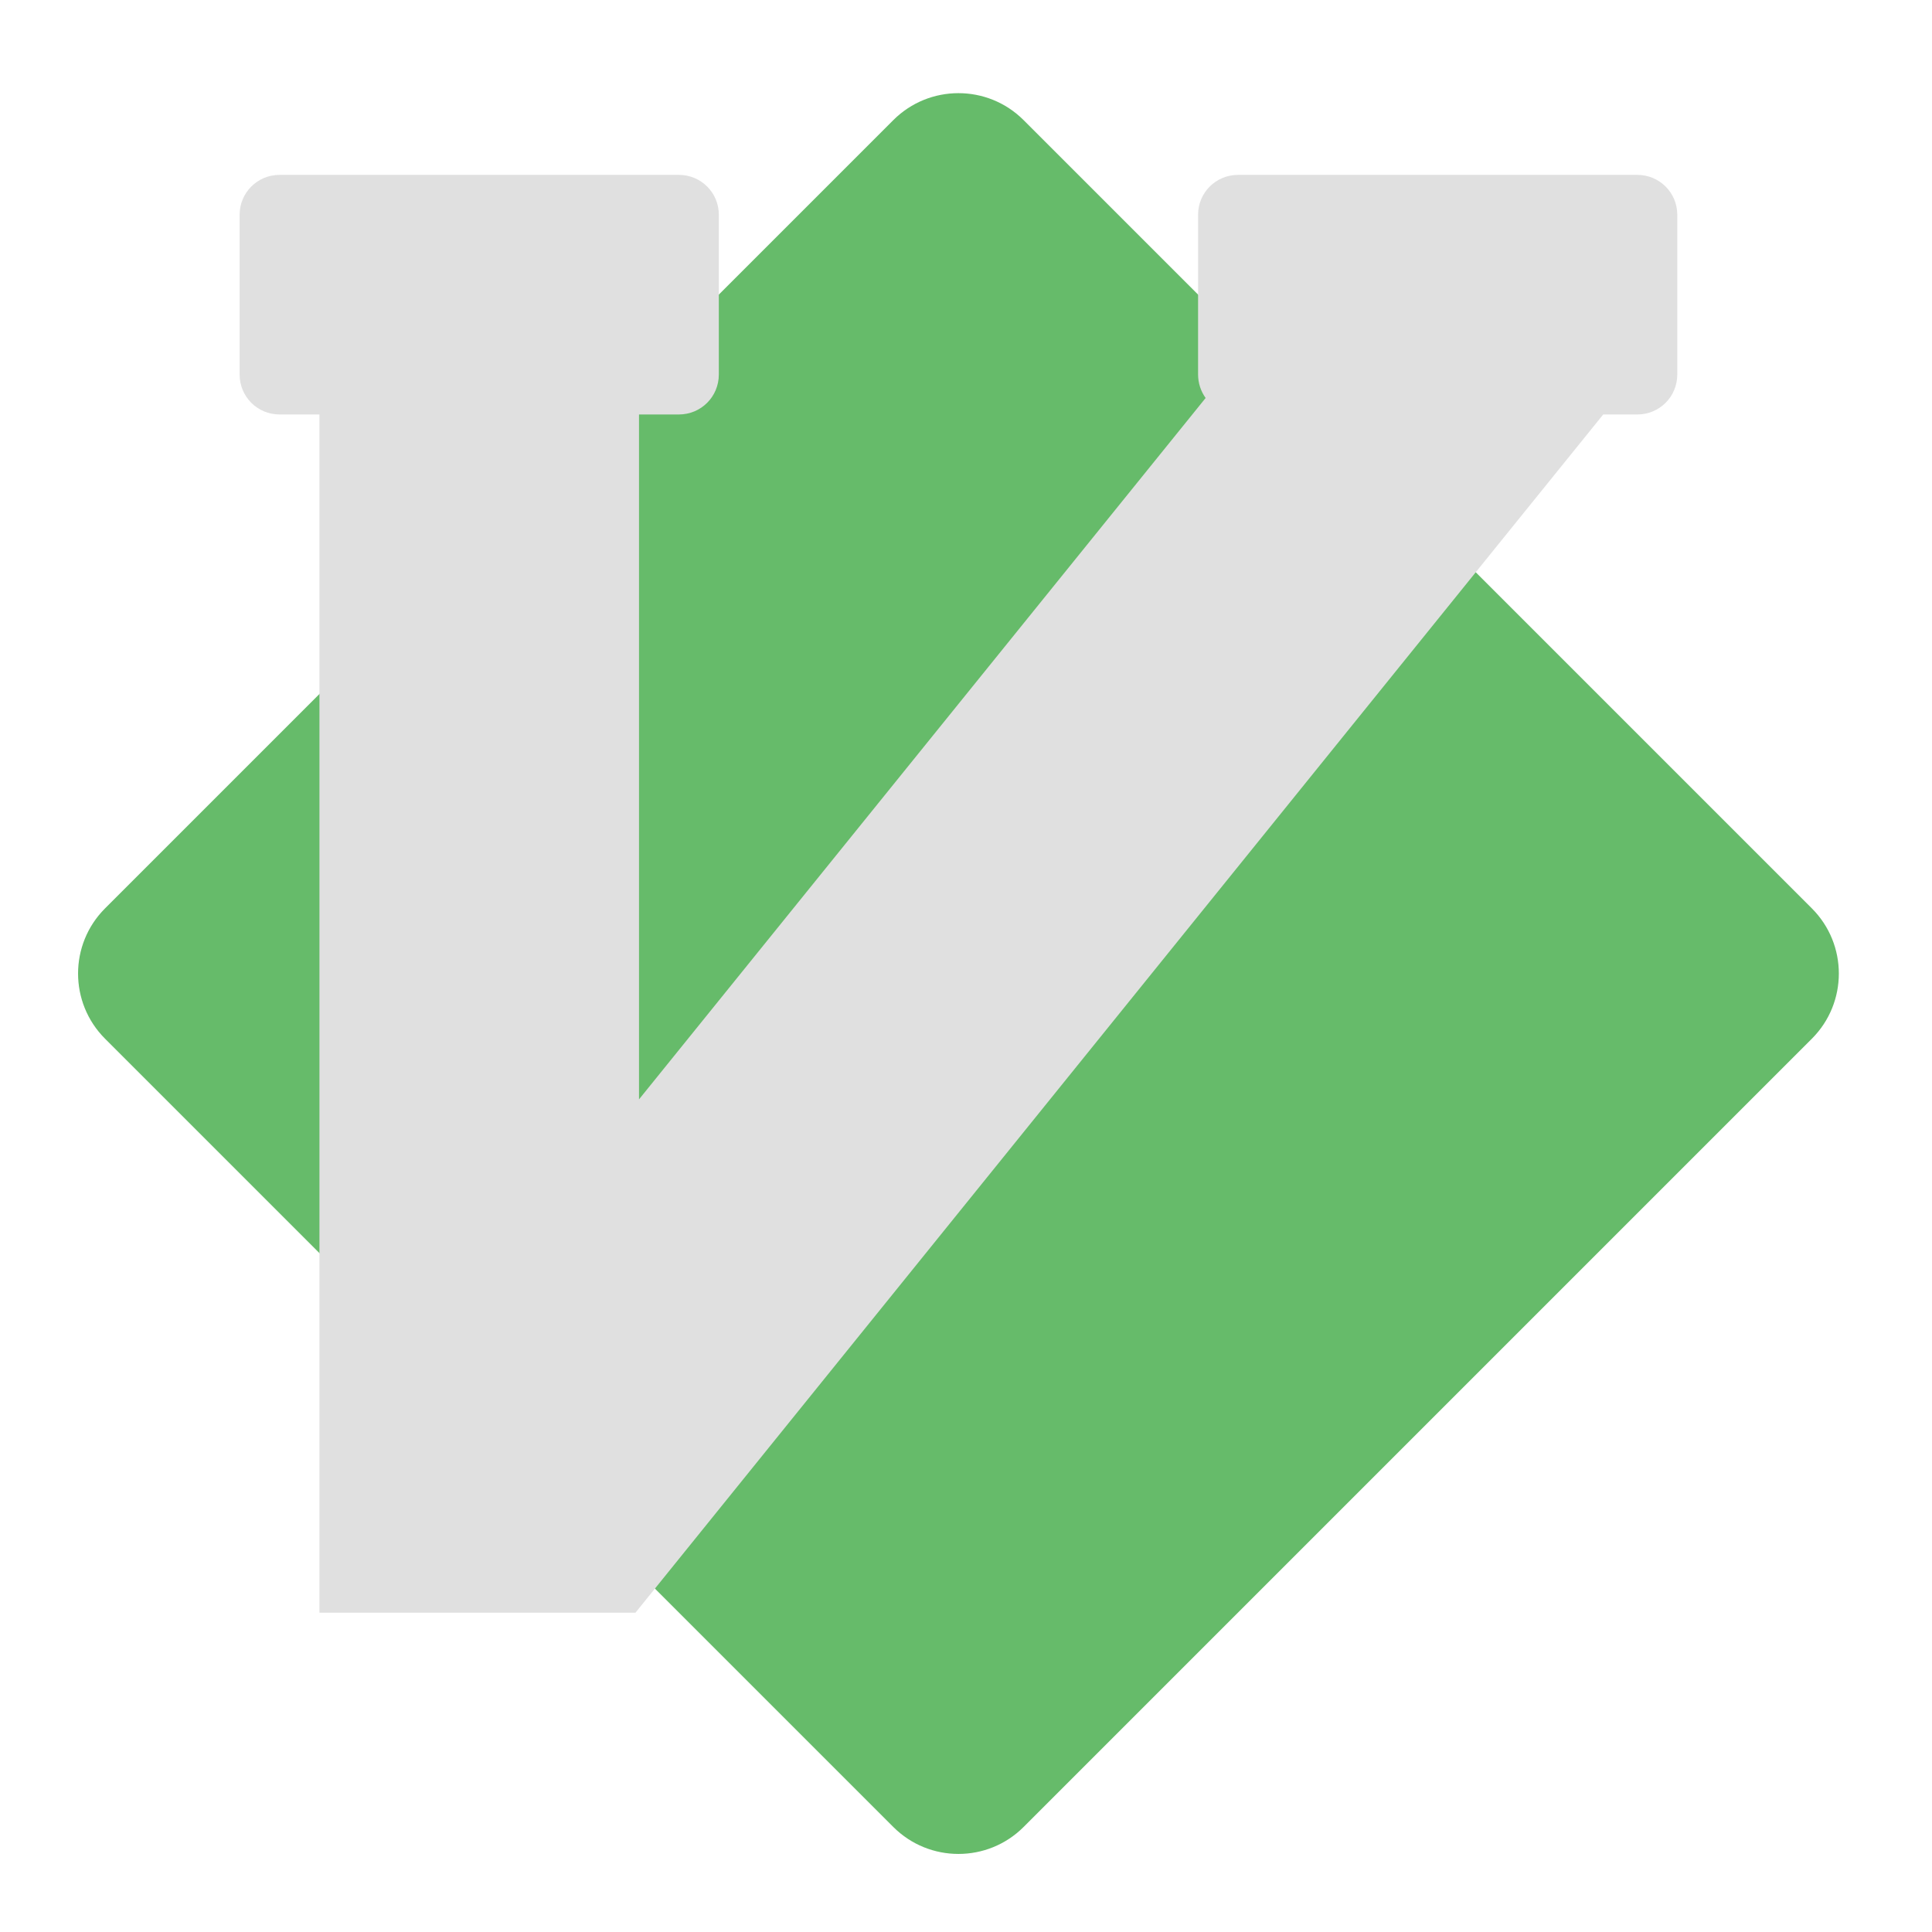
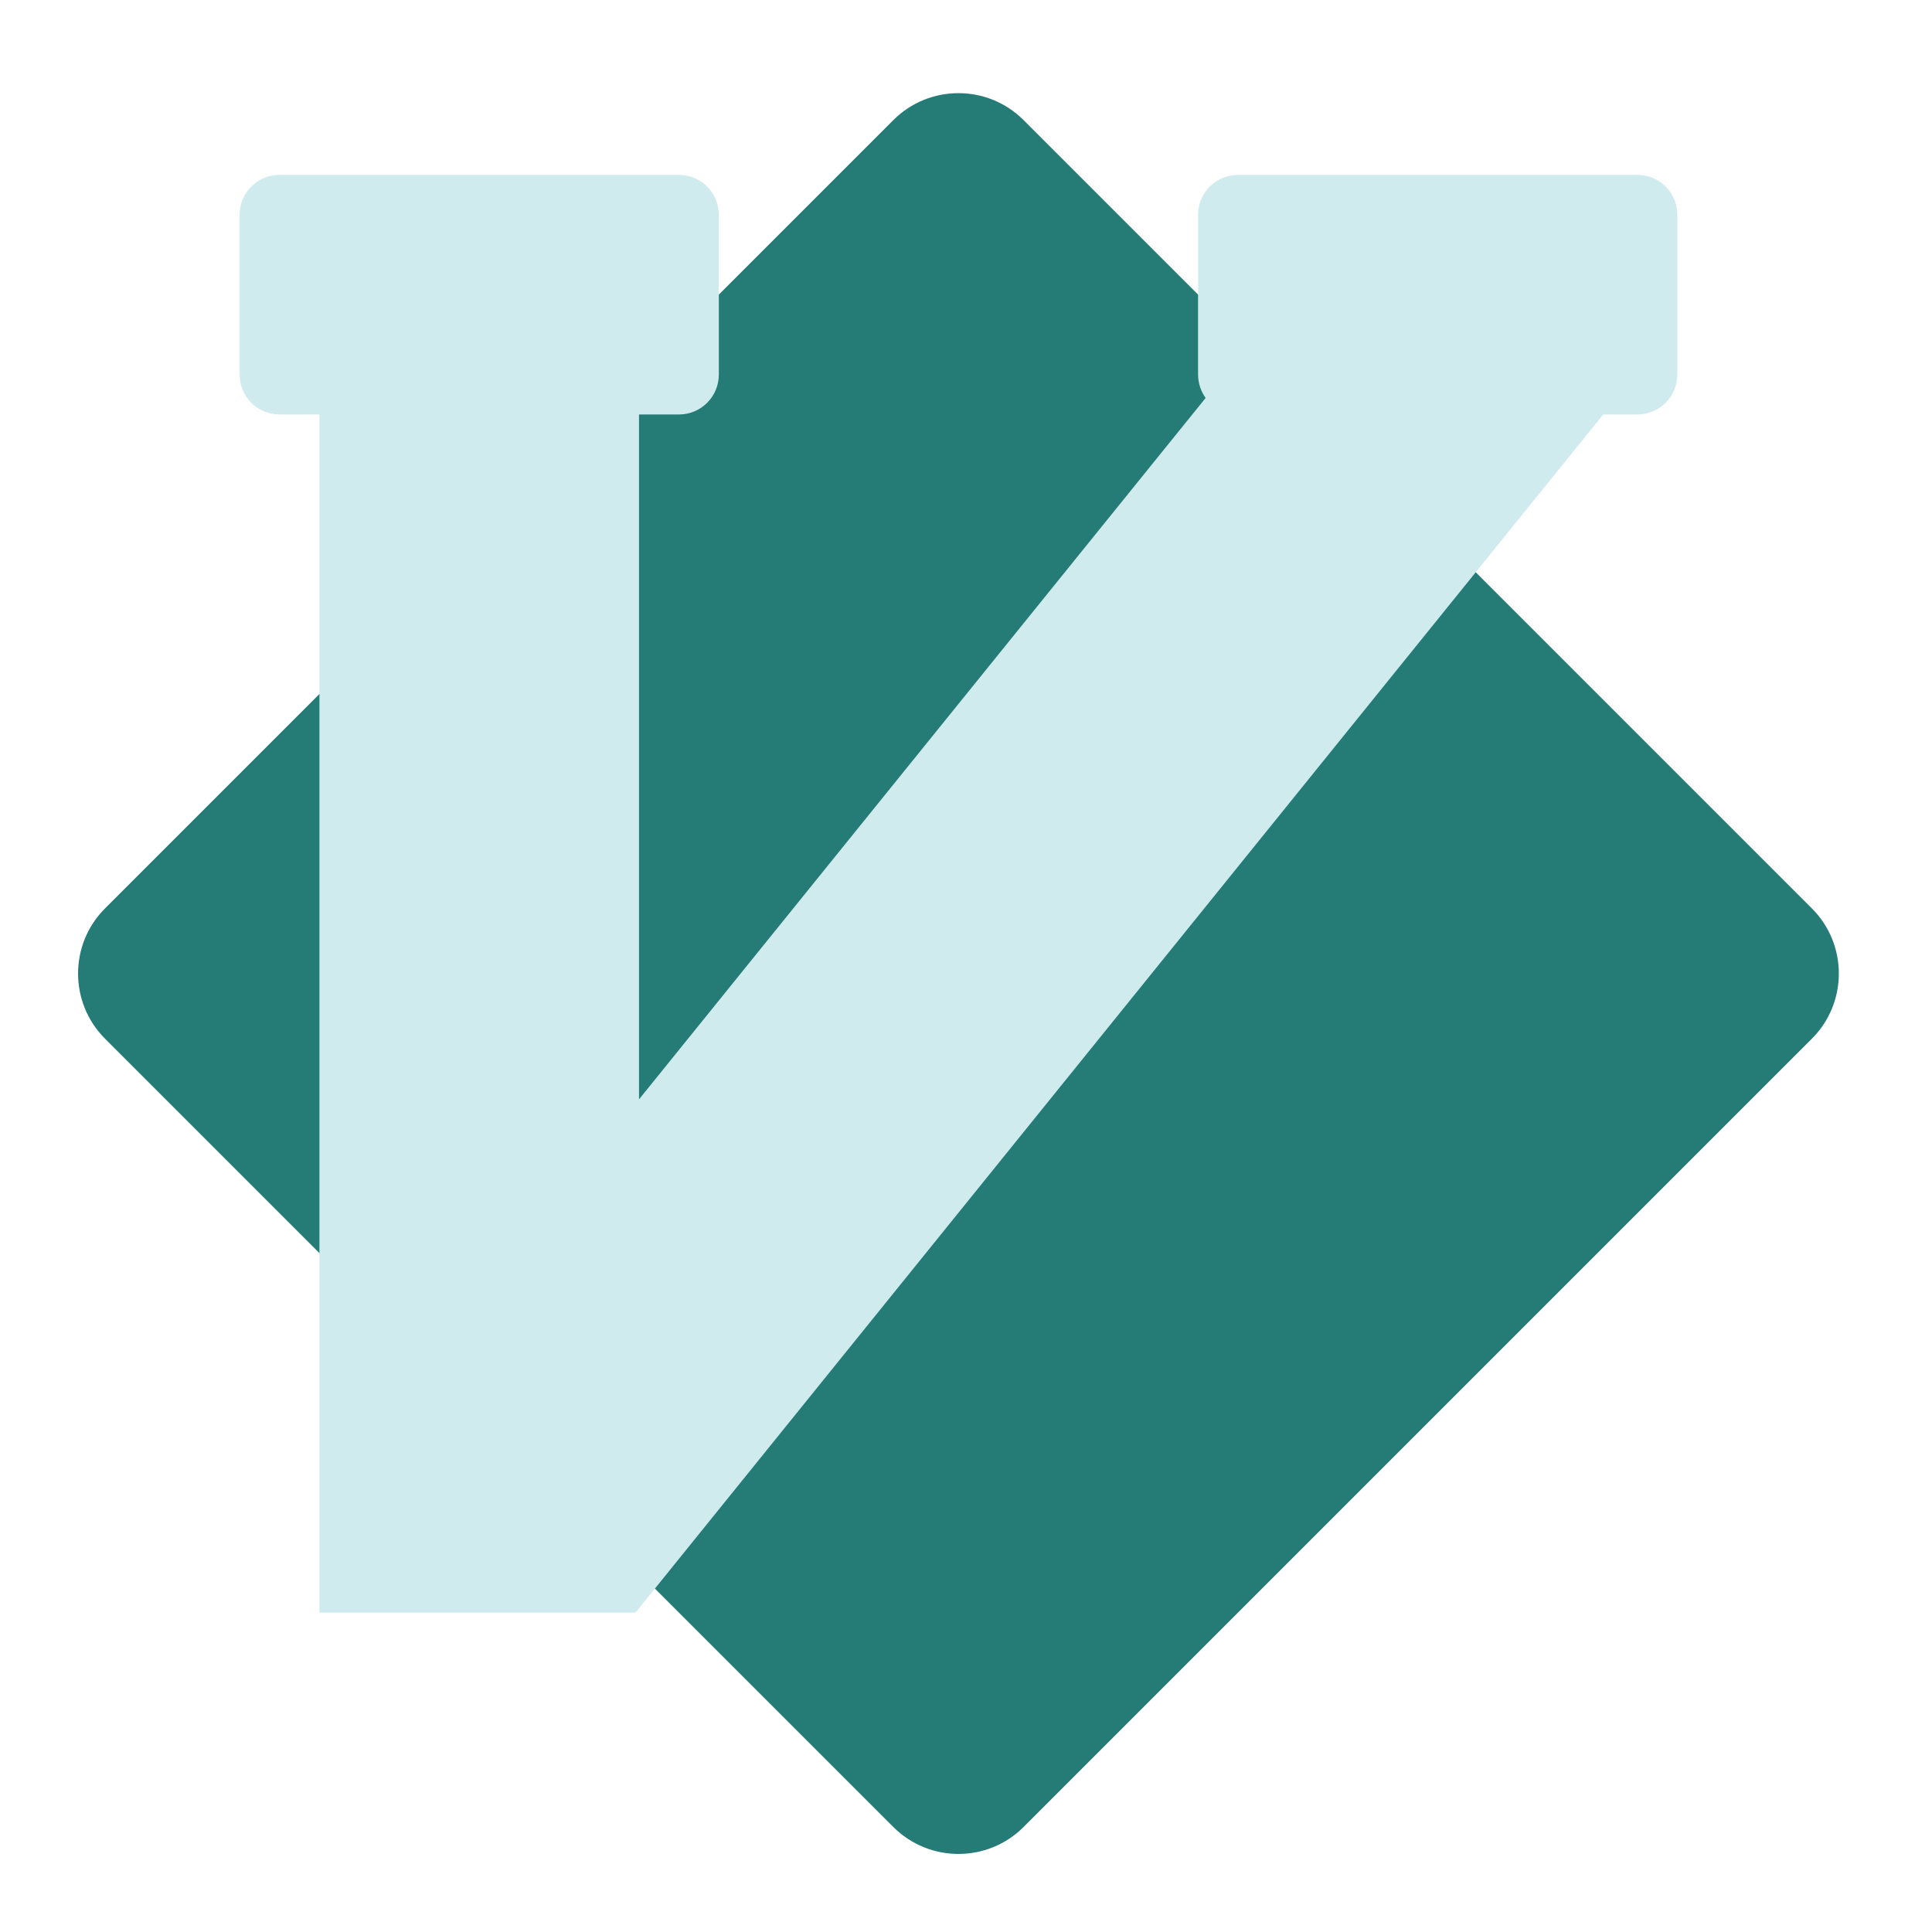
- <svg xmlns="http://www.w3.org/2000/svg" width="64px" height="64px" viewBox="0 0 64 64" version="1.1">
+ <svg xmlns="http://www.w3.org/2000/svg" width="64px" height="64px" viewBox="0 0 64 64" version="1.1" id="svg7">
+   <defs id="defs11" />
  <g id="surface1">
-     <path style=" stroke:none;fill-rule:nonzero;fill:rgb(40%,73.333%,41.569%);fill-opacity:1;" d="M 33.906 3.977 L 60.023 30.094 C 61.211 31.285 61.211 33.215 60.023 34.406 L 33.906 60.523 C 32.715 61.711 30.785 61.711 29.594 60.523 L 3.477 34.406 C 2.289 33.215 2.289 31.285 3.477 30.094 L 29.594 3.977 C 30.785 2.789 32.715 2.789 33.906 3.977 Z M 33.906 3.977 " />
-     <path style=" stroke:none;fill-rule:nonzero;fill:rgb(87.843%,87.843%,87.843%);fill-opacity:1;" d="M 9.262 5.793 C 8.527 5.793 7.938 6.383 7.938 7.113 L 7.938 12.406 C 7.938 13.141 8.527 13.73 9.262 13.73 L 10.582 13.73 L 10.582 53.422 L 21.051 53.422 L 50.422 17.055 L 53.109 13.73 L 54.238 13.73 C 54.973 13.73 55.562 13.141 55.562 12.406 L 55.562 7.113 C 55.562 6.383 54.973 5.793 54.238 5.793 L 41.012 5.793 C 40.277 5.793 39.688 6.383 39.688 7.113 L 39.688 12.406 C 39.688 12.695 39.781 12.965 39.938 13.184 L 21.168 36.418 L 21.168 13.73 L 22.488 13.73 C 23.223 13.73 23.812 13.141 23.812 12.406 L 23.812 7.113 C 23.812 6.383 23.223 5.793 22.488 5.793 Z M 9.262 5.793 " />
+     <path style="fill:#257b76;fill-opacity:1;fill-rule:nonzero;stroke:none" d="M 33.906,3.977 60.023,30.094 c 1.188,1.191 1.188,3.121 0,4.312 L 33.906,60.523 c -1.191,1.188 -3.121,1.188 -4.312,0 L 3.477,34.406 c -1.188,-1.191 -1.188,-3.121 0,-4.312 L 29.594,3.977 c 1.191,-1.188 3.121,-1.188 4.312,0 z m 0,0" id="path2" />
+     <path style="fill:#d0ebee;fill-opacity:1;fill-rule:nonzero;stroke:none" d="m 9.262,5.793 c -0.734,0 -1.324,0.59 -1.324,1.32 v 5.293 c 0,0.734 0.59,1.324 1.324,1.324 h 1.32 v 39.691 h 10.469 l 29.371,-36.367 2.688,-3.324 h 1.129 c 0.734,0 1.324,-0.59 1.324,-1.324 V 7.113 c 0,-0.73 -0.59,-1.32 -1.324,-1.32 H 41.012 c -0.734,0 -1.324,0.59 -1.324,1.32 v 5.293 c 0,0.289 0.094,0.559 0.25,0.777 L 21.168,36.418 v -22.688 h 1.32 c 0.734,0 1.324,-0.59 1.324,-1.324 V 7.113 c 0,-0.73 -0.59,-1.32 -1.324,-1.32 z m 0,0" id="path4" />
  </g>
</svg>
